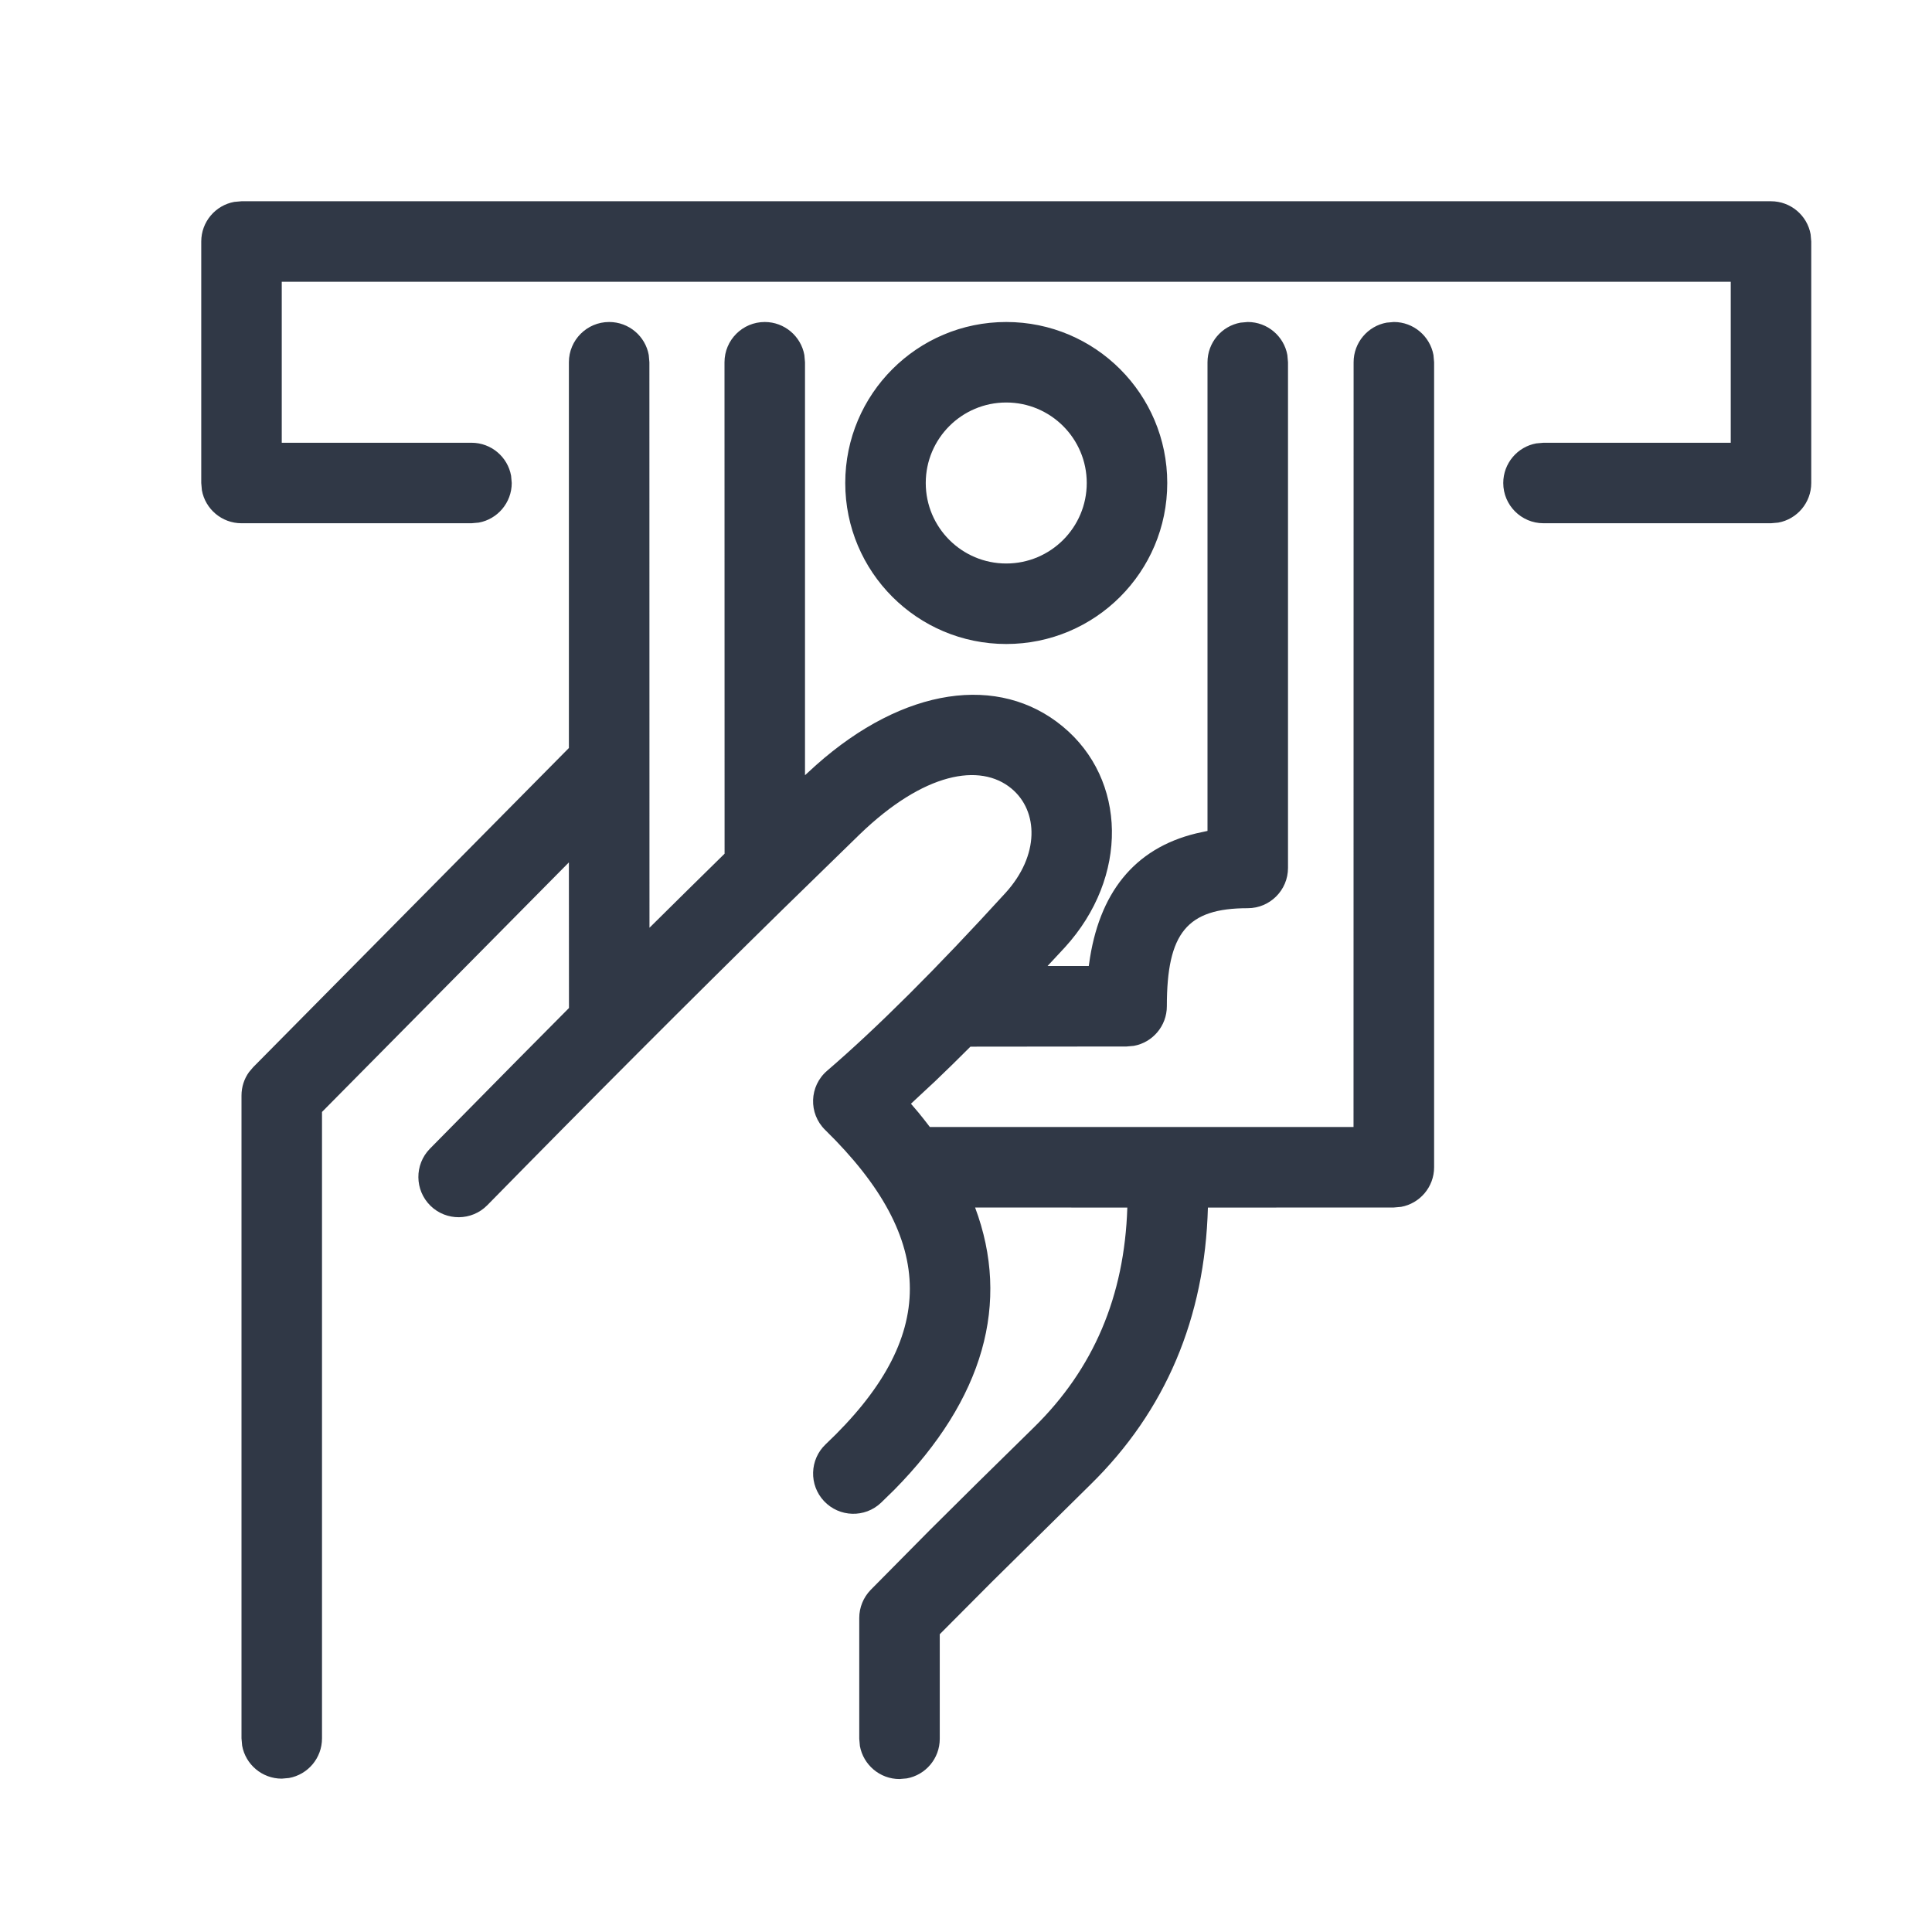
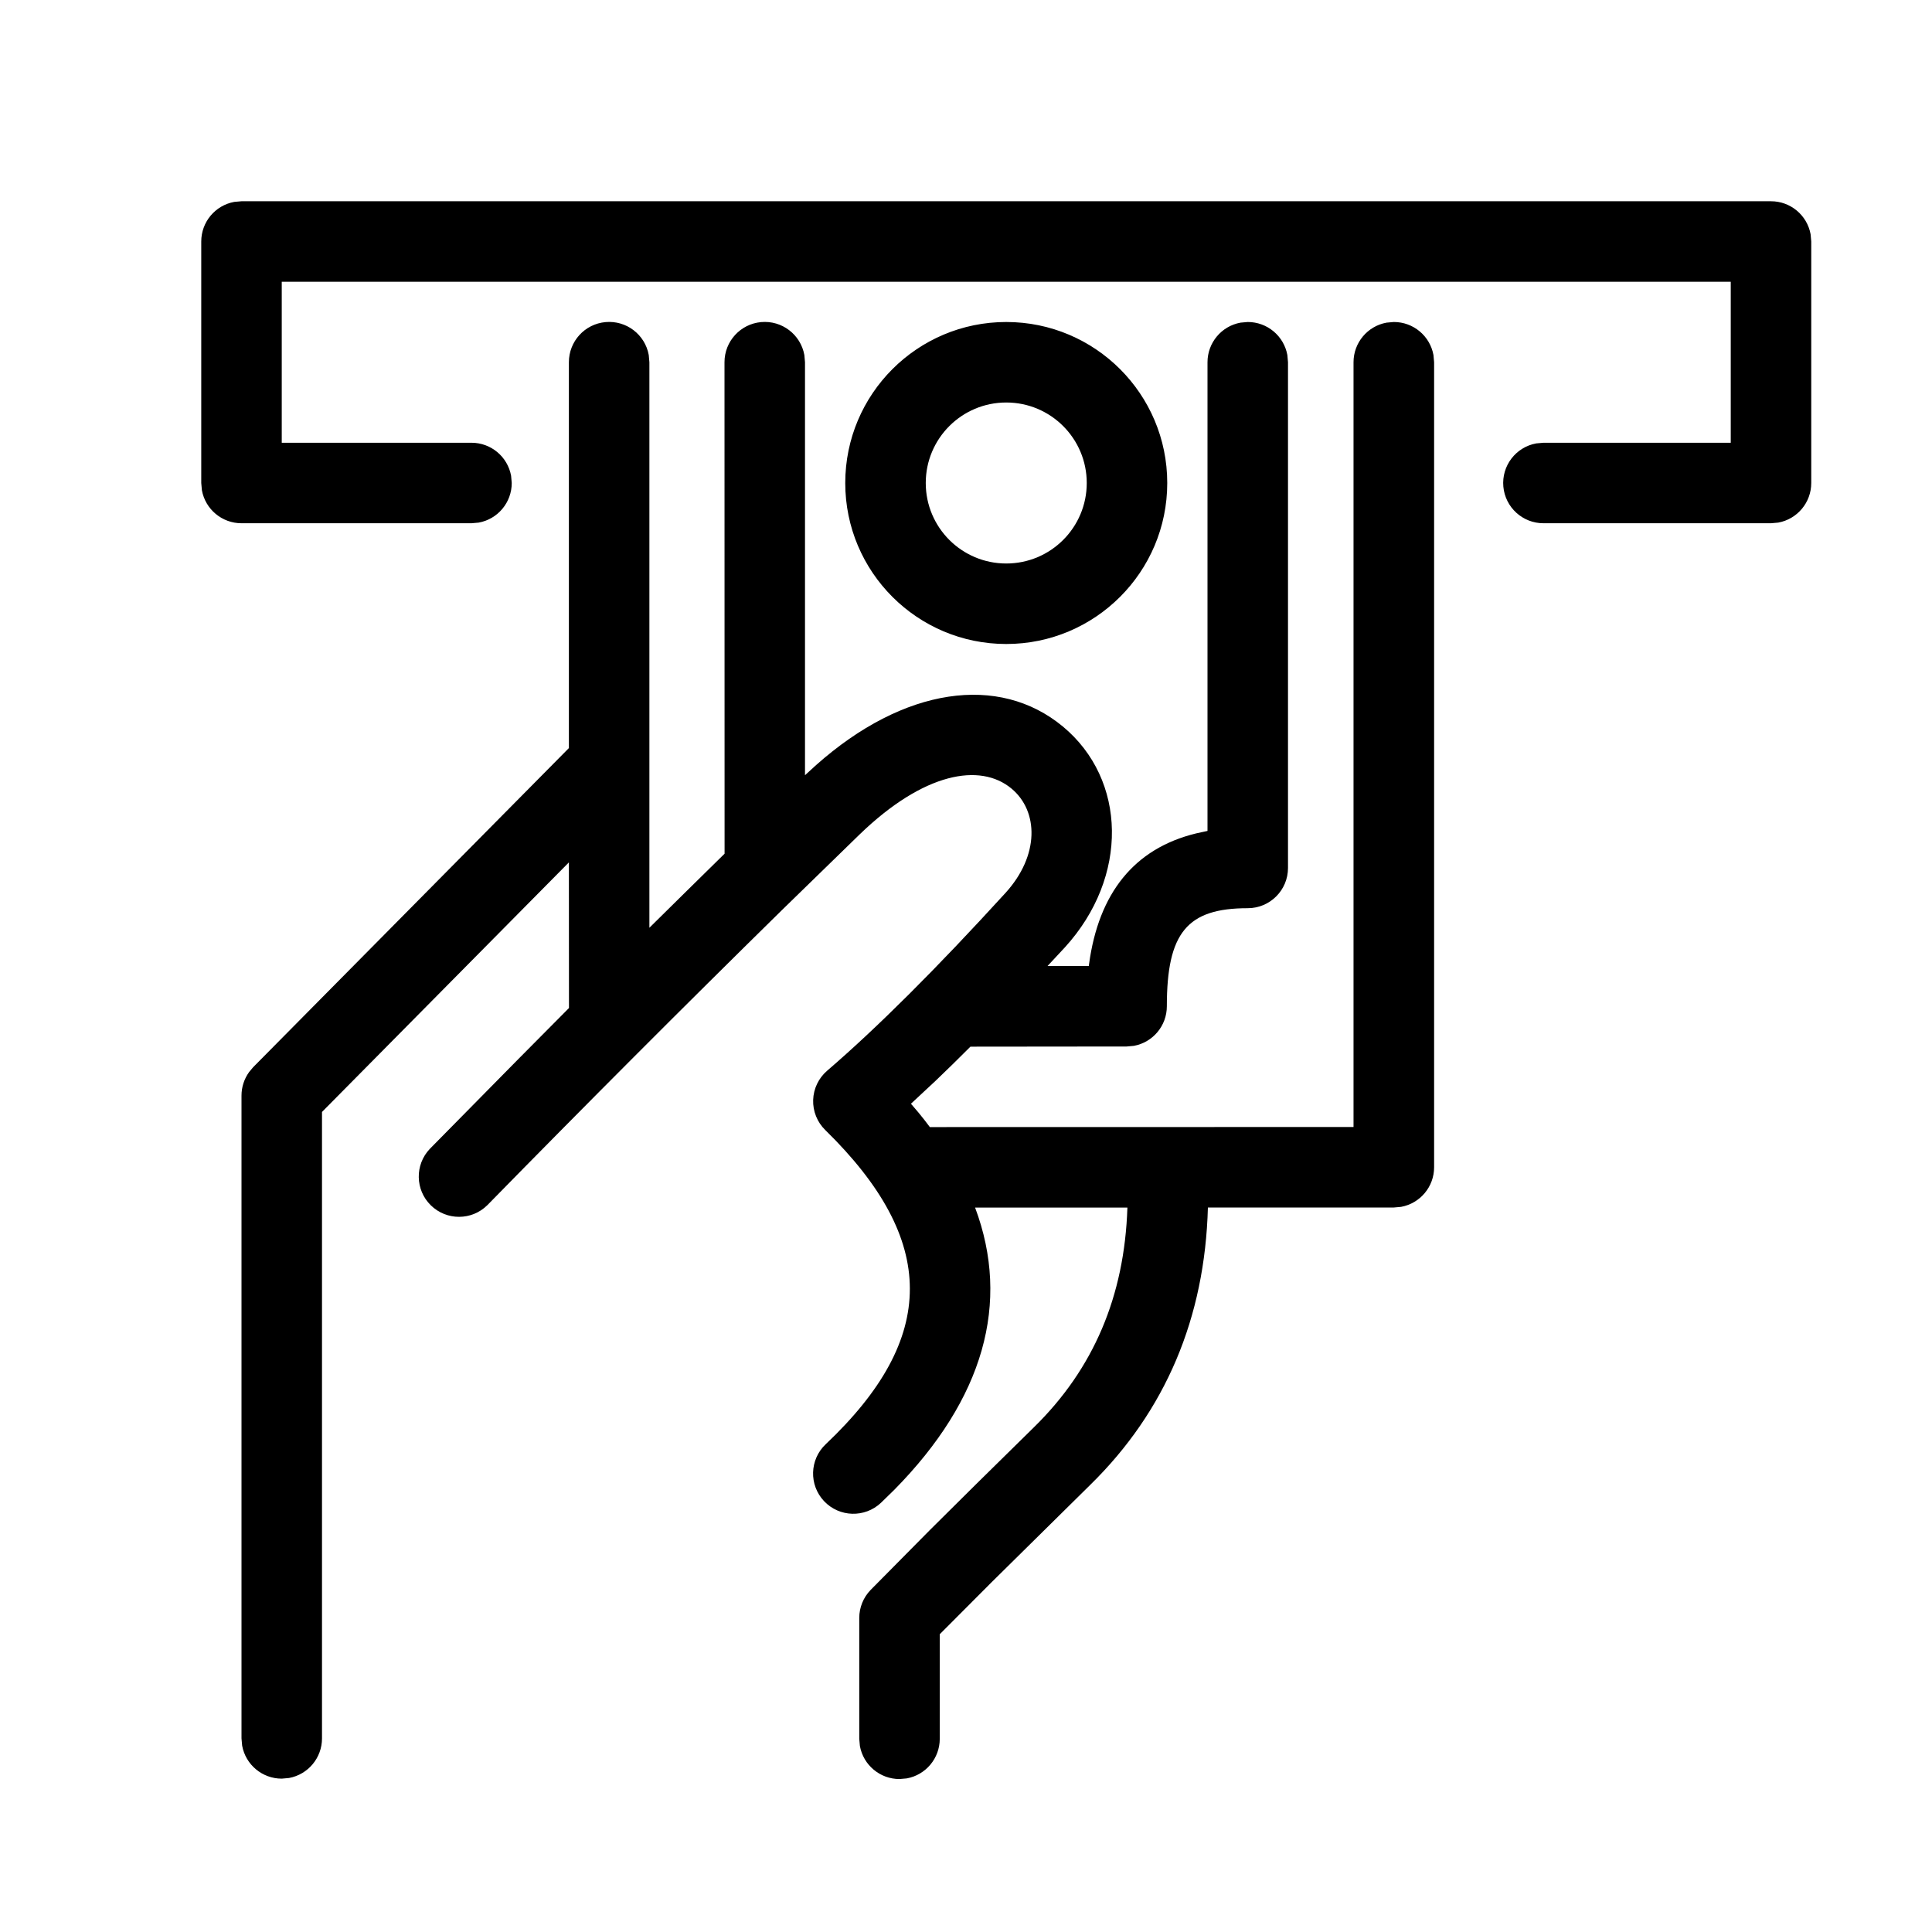
- <svg xmlns="http://www.w3.org/2000/svg" width="24px" height="24px" viewBox="0 0 24 24" version="1.1">
-   <g id="deposit" stroke="none" stroke-width="1" fill="none" fill-rule="evenodd">
-     <path d="M17.315,4 C17.56,4 17.764,4.177 17.807,4.41 L17.815,4.5 L17.815,14.5 C17.815,14.745 17.638,14.95 17.405,14.992 L17.315,15 L15.005,15.001 C14.968,16.371 14.48,17.527 13.544,18.444 L12.319,19.653 L11.674,20.301 L11.674,21.6 C11.674,21.846 11.497,22.05 11.264,22.092 L11.174,22.1 C10.929,22.1 10.725,21.923 10.682,21.69 L10.674,21.6 L10.674,20.098 C10.674,19.969 10.725,19.844 10.815,19.751 L11.549,19.009 C11.902,18.657 12.334,18.23 12.845,17.73 C13.583,17.006 13.969,16.105 14.004,15.001 L12.113,15 C12.556,16.184 12.222,17.378 11.109,18.507 L10.944,18.668 C10.744,18.858 10.427,18.849 10.237,18.648 C10.048,18.448 10.056,18.131 10.257,17.941 C11.652,16.622 11.652,15.408 10.251,14.037 C10.041,13.832 10.052,13.492 10.275,13.301 C10.895,12.768 11.633,12.032 12.488,11.095 C12.916,10.627 12.902,10.075 12.564,9.795 C12.176,9.474 11.478,9.593 10.678,10.366 L9.713,11.307 C8.566,12.432 7.347,13.653 6.054,14.971 C5.861,15.168 5.544,15.171 5.347,14.978 C5.15,14.784 5.147,14.468 5.34,14.27 L6.434,13.161 C6.648,12.945 6.859,12.732 7.068,12.522 L7.067,10.713 L4,13.813 L4,21.595 C4,21.841 3.823,22.045 3.59,22.087 L3.5,22.095 C3.255,22.095 3.05,21.918 3.008,21.685 L3,21.595 L3,13.609 C3,13.503 3.033,13.401 3.094,13.317 L3.145,13.257 L7.067,9.292 L7.067,4.5 C7.067,4.224 7.291,4 7.567,4 C7.813,4 8.017,4.177 8.059,4.41 L8.067,4.5 L8.068,11.525 C8.384,11.212 8.695,10.905 9.001,10.605 L9,4.5 C9,4.224 9.224,4 9.5,4 C9.745,4 9.95,4.177 9.992,4.41 L10,4.5 L10,9.63 L10.138,9.504 C11.229,8.534 12.41,8.369 13.202,9.025 C13.997,9.682 14.027,10.894 13.227,11.77 L13.013,12 L13.525,12 L13.529,11.974 C13.648,11.099 14.086,10.541 14.858,10.353 L15,10.322 L15,4.5 C15,4.255 15.177,4.05 15.41,4.008 L15.5,4 C15.745,4 15.95,4.177 15.992,4.41 L16,4.5 L16,10.782 C16,11.058 15.776,11.282 15.5,11.282 C14.747,11.282 14.495,11.587 14.495,12.5 C14.495,12.745 14.318,12.95 14.085,12.992 L13.995,13 L12.055,13.002 C11.905,13.152 11.76,13.295 11.618,13.43 L11.316,13.711 L11.41,13.821 C11.459,13.881 11.506,13.941 11.551,14 L16.814,14 L16.815,4.5 C16.815,4.255 16.992,4.05 17.225,4.008 L17.315,4 Z M12.5,4 C13.605,4 14.5,4.895 14.5,6 C14.5,7.105 13.605,8 12.5,8 C11.395,8 10.5,7.105 10.5,6 C10.5,4.895 11.395,4 12.5,4 Z M12.5,5 C11.948,5 11.5,5.448 11.5,6 C11.5,6.552 11.948,7 12.5,7 C13.052,7 13.5,6.552 13.5,6 C13.5,5.448 13.052,5 12.5,5 Z M22,2.5 C22.245,2.5 22.45,2.677 22.492,2.91 L22.5,3 L22.5,6 C22.5,6.245 22.323,6.45 22.09,6.492 L22,6.5 L19.174,6.5 C18.898,6.5 18.674,6.276 18.674,6 C18.674,5.755 18.851,5.55 19.084,5.508 L19.174,5.5 L21.5,5.5 L21.5,3.5 L3.5,3.5 L3.5,5.5 L5.857,5.5 C6.103,5.5 6.307,5.677 6.349,5.91 L6.357,6 C6.357,6.245 6.18,6.45 5.947,6.492 L5.857,6.5 L3,6.5 C2.755,6.5 2.55,6.323 2.508,6.09 L2.5,6 L2.5,3 C2.5,2.755 2.677,2.55 2.91,2.508 L3,2.5 L22,2.5 Z" id="Shape" fill="#303846" />
-   </g>
+ <svg xmlns="http://www.w3.org/2000/svg" width="24" height="24" viewBox="0 0 24 24">
+   <path fill-rule="evenodd" d="M17.315 4a.5.5 0 0 1 .492.41l.008.09v10a.5.5 0 0 1-.41.492l-.09.008h-2.31c-.037 1.37-.525 2.527-1.46 3.444l-1.226 1.21-.645.647v1.3a.5.5 0 0 1-.41.491l-.09.008a.5.5 0 0 1-.492-.41l-.008-.09v-1.502a.5.5 0 0 1 .141-.347l.734-.742c.353-.352.785-.779 1.296-1.28.738-.723 1.124-1.624 1.16-2.728h-1.892c.443 1.183.109 2.377-1.004 3.506l-.165.161a.5.5 0 0 1-.687-.727c1.395-1.319 1.395-2.533-.006-3.904a.5.5 0 0 1 .024-.736c.62-.533 1.358-1.269 2.213-2.206.428-.468.414-1.02.076-1.3-.388-.321-1.086-.202-1.886.571l-.965.94a269.56 269.56 0 0 0-3.659 3.665.5.5 0 0 1-.714-.7l1.094-1.11.634-.639-.001-1.809L4 13.813v7.782a.5.5 0 0 1-.41.492l-.09.008a.5.5 0 0 1-.492-.41L3 21.595V13.61a.5.5 0 0 1 .094-.292l.05-.06 3.923-3.965V4.5a.5.5 0 0 1 .992-.09l.008.09v7.025c.317-.313.628-.62.934-.92L9 4.5a.5.5 0 0 1 .992-.09L10 4.5v5.13l.138-.126c1.091-.97 2.272-1.135 3.064-.48.795.658.825 1.87.025 2.746l-.214.23h.512l.004-.026c.119-.875.557-1.433 1.329-1.621l.142-.031V4.5a.5.5 0 0 1 .41-.492L15.5 4a.5.5 0 0 1 .492.41L16 4.5v6.282a.5.5 0 0 1-.5.5c-.753 0-1.005.305-1.005 1.218a.5.5 0 0 1-.41.492l-.09.008-1.94.002c-.15.15-.295.293-.437.428l-.302.281.094.11c.05.06.096.12.141.18L16.814 14V4.5a.5.5 0 0 1 .41-.492l.09-.008zM12.5 4a2 2 0 1 1 0 4 2 2 0 0 1 0-4zm0 1a1 1 0 1 0 0 2 1 1 0 0 0 0-2zM22 2.5a.5.5 0 0 1 .492.41L22.5 3v3a.5.5 0 0 1-.41.492L22 6.5h-2.826a.5.5 0 0 1-.09-.992l.09-.008H21.5v-2h-18v2h2.357a.5.5 0 0 1 .492.41l.008.09a.5.5 0 0 1-.41.492l-.09.008H3a.5.5 0 0 1-.492-.41L2.5 6V3a.5.5 0 0 1 .41-.492L3 2.5h19z" />
</svg>
